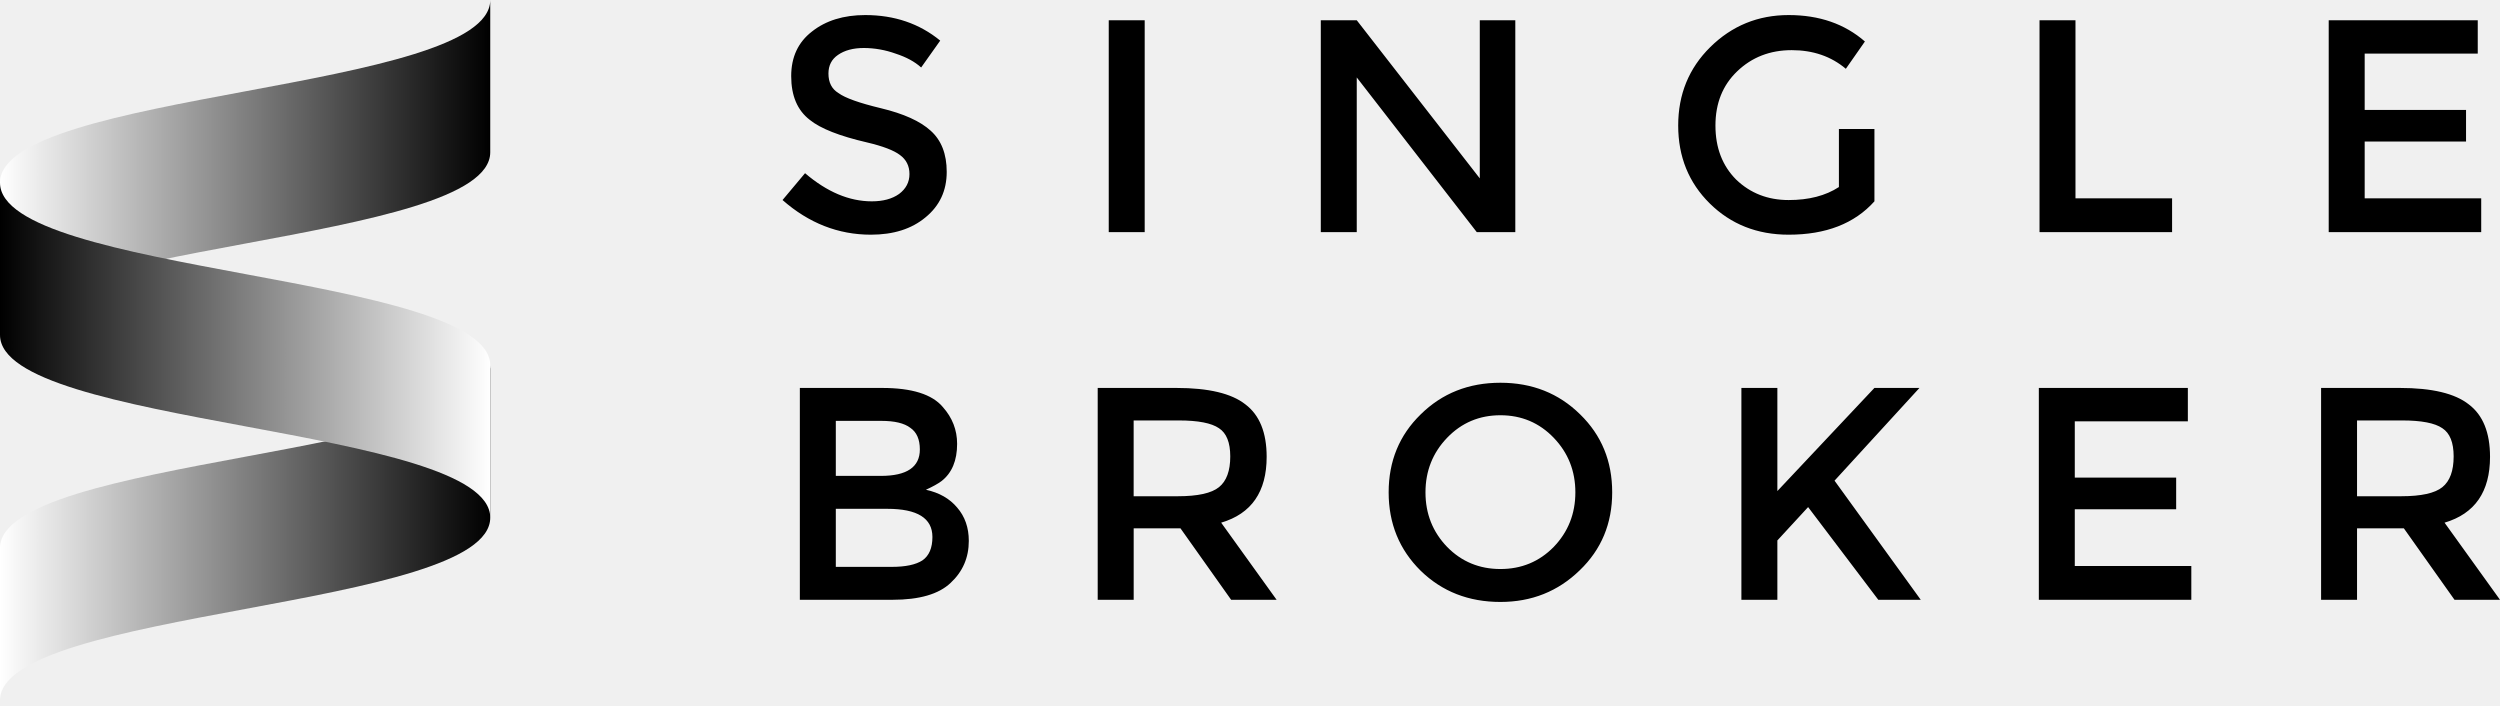
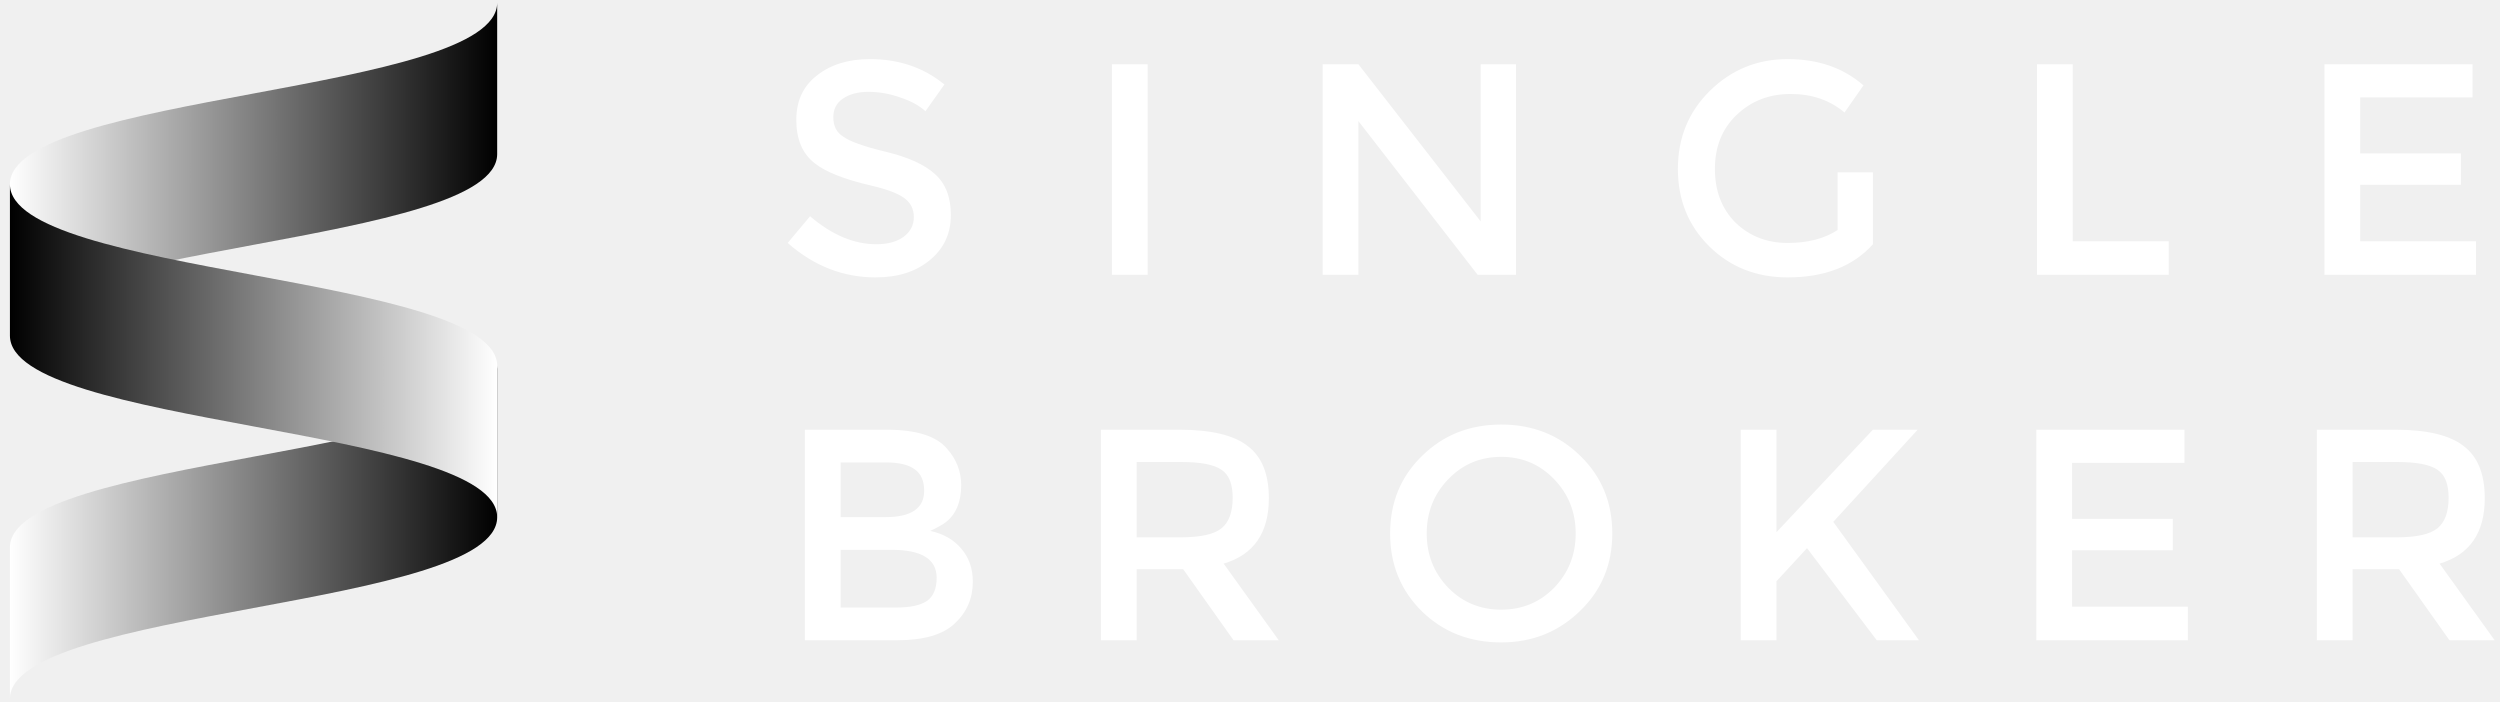
- <svg xmlns="http://www.w3.org/2000/svg" width="163" height="46" fill="none">
-   <path d="M54.015 4.795c0 .584.216 1.007.65 1.271.432.32 1.355.65 2.767.989 1.488.357 2.57.847 3.249 1.468.696.622 1.045 1.516 1.045 2.684 0 1.224-.462 2.212-1.384 2.965-.904.754-2.09 1.13-3.56 1.13-2.127 0-4.048-.753-5.761-2.26l1.468-1.75c1.431 1.223 2.881 1.835 4.35 1.835.735 0 1.328-.16 1.78-.48.452-.339.678-.772.678-1.299 0-.527-.208-.942-.622-1.243-.395-.301-1.11-.574-2.146-.819-1.79-.414-3.032-.904-3.729-1.469-.81-.621-1.214-1.572-1.214-2.852 0-1.243.452-2.213 1.355-2.91.904-.715 2.062-1.073 3.474-1.073 1.902 0 3.531.555 4.887 1.666L60.059 4.4c-.414-.377-.97-.678-1.666-.904a6.192 6.192 0 00-2.062-.367c-.697 0-1.262.15-1.695.452-.414.282-.621.687-.621 1.214zM72.29 1.32h2.344v13.813H72.29V1.32zm24.191 0h2.317v13.813h-2.514L88.46 5.049v10.084h-2.344V1.32h2.344l8.022 10.31V1.32zm23.416 7.09h2.316v4.717c-1.299 1.45-3.163 2.175-5.592 2.175-2.053 0-3.766-.678-5.141-2.033-1.374-1.356-2.062-3.05-2.062-5.084s.697-3.738 2.09-5.113c1.413-1.393 3.117-2.09 5.113-2.09 1.996 0 3.653.574 4.971 1.723l-1.243 1.78c-.96-.81-2.137-1.215-3.53-1.215-1.413 0-2.599.461-3.559 1.384-.942.904-1.413 2.08-1.413 3.53 0 1.45.452 2.627 1.356 3.531.923.885 2.062 1.328 3.418 1.328 1.318 0 2.41-.283 3.276-.848V8.41zm13.08 6.723V1.32h2.344v11.61h6.299v2.203h-8.643zM161.549 1.32v2.176h-7.372v3.672h6.609V9.23h-6.609v3.7h7.598v2.203h-9.943V1.32h9.717zM52.15 39.106V25.294h5.367c1.94 0 3.258.415 3.954 1.243.622.697.933 1.497.933 2.4 0 1.093-.34 1.903-1.017 2.43-.226.17-.565.358-1.017.565.866.188 1.544.574 2.034 1.158.508.584.762 1.309.762 2.175 0 1.092-.395 2.005-1.186 2.74-.772.734-2.034 1.101-3.785 1.101H52.15zm2.345-8.078h2.937c1.695 0 2.542-.574 2.542-1.723 0-.659-.207-1.13-.621-1.412-.395-.302-1.026-.452-1.892-.452h-2.966v3.587zm0 5.932h3.644c.903 0 1.572-.142 2.005-.424.433-.301.65-.81.65-1.525 0-1.224-.98-1.836-2.938-1.836h-3.361v3.785zm25.125-2.882l3.615 5.028H80.27l-3.304-4.66h-3.05v4.66H71.57V25.294h5.14c2.09 0 3.588.358 4.492 1.073.922.697 1.384 1.836 1.384 3.418 0 2.279-.989 3.71-2.966 4.293zm-2.825-1.723c1.3 0 2.194-.197 2.684-.593.49-.395.734-1.064.734-2.005 0-.904-.245-1.516-.734-1.836-.49-.339-1.366-.508-2.627-.508h-2.938v4.942h2.881zm21.033-5.281c-1.375 0-2.533.49-3.475 1.468-.941.98-1.412 2.166-1.412 3.56 0 1.393.47 2.58 1.412 3.558.942.96 2.1 1.44 3.475 1.44 1.374 0 2.532-.48 3.474-1.44.941-.979 1.412-2.165 1.412-3.559 0-1.393-.471-2.58-1.412-3.559-.942-.979-2.1-1.468-3.474-1.468zm0 12.173c-2.072 0-3.804-.678-5.198-2.033-1.393-1.375-2.09-3.079-2.09-5.113 0-2.033.697-3.728 2.09-5.084 1.394-1.374 3.126-2.062 5.198-2.062 2.071 0 3.803.688 5.197 2.062 1.393 1.356 2.09 3.05 2.09 5.084s-.706 3.729-2.118 5.084c-1.413 1.375-3.136 2.062-5.17 2.062zm15.711-13.953h2.345v6.723l6.327-6.723h2.937l-5.536 6.045 5.621 7.767h-2.768l-4.576-6.044-2.005 2.175v3.87h-2.345V25.293zm29.109 0v2.175h-7.372v3.672h6.61v2.062h-6.61v3.7h7.598v2.203h-9.942V25.294h9.716zm16.737 8.784L163 39.106h-2.966l-3.304-4.66h-3.051v4.66h-2.344V25.294h5.14c2.09 0 3.587.358 4.491 1.073.923.697 1.384 1.836 1.384 3.418 0 2.279-.988 3.71-2.965 4.293zm-2.825-1.723c1.299 0 2.194-.197 2.683-.593.49-.395.735-1.064.735-2.005 0-.904-.245-1.516-.735-1.836-.489-.339-1.365-.508-2.626-.508h-2.938v4.942h2.881z" fill="#000" />
-   <g clip-path="url(#clip0)">
-     <path d="M31.964 23.824C31.964 29.78 0 29.78 0 35.736v9.927c0-5.956 31.964-5.956 31.964-11.912v-9.927z" fill="url(#paint0_linear)" />
-     <path d="M31.964 0C31.964 5.956 0 5.956 0 11.912v9.927c0-5.956 31.964-5.956 31.964-11.912V0z" fill="url(#paint1_linear)" />
-     <path d="M0 11.912c0 5.956 31.964 5.956 31.964 11.912v9.927C31.964 27.795 0 27.795 0 21.84v-9.927z" fill="url(#paint2_linear)" />
+ <svg xmlns="http://www.w3.org/2000/svg" xmlns:ns1="http://vectornator.io" xmlns:xlink="http://www.w3.org/1999/xlink" height="100%" stroke-miterlimit="10" style="fill-rule:nonzero;clip-rule:evenodd;stroke-linecap:round;stroke-linejoin:round;" version="1.1" viewBox="0 0 164 46" width="100%" xml:space="preserve">
+   <defs>
+     <path d="M0.651 0.178L32.615 0.178L32.615 45.841L0.651 45.841L0.651 0.178Z" fill-rule="evenodd" id="Fill" />
+     <linearGradient gradientTransform="matrix(1 0 0 1 0.651335 0.17815)" gradientUnits="userSpaceOnUse" id="LinearGradient" x1="0" x2="31.964" y1="34.744" y2="34.744">
+       <stop offset="0" stop-color="#ffffff" />
+       <stop offset="1" stop-color="#000000" />
+     </linearGradient>
+     <linearGradient gradientTransform="matrix(1 0 0 1 0.651335 0.17815)" gradientUnits="userSpaceOnUse" id="LinearGradient_2" x1="0" x2="31.964" y1="10.919" y2="10.919">
+       <stop offset="0" stop-color="#ffffff" />
+       <stop offset="1" stop-color="#000000" />
+     </linearGradient>
+     <linearGradient gradientTransform="matrix(1 0 0 1 0.651335 0.17815)" gradientUnits="userSpaceOnUse" id="LinearGradient_3" x1="31.964" x2="0" y1="22.832" y2="22.832">
+       <stop offset="0" stop-color="#ffffff" />
+       <stop offset="1" stop-color="#000000" />
+     </linearGradient>
+   </defs>
+   <g id="Layer-1" ns1:layerName="Layer 1">
+     <path d="M54.666 7.69C54.666 8.274 54.882 8.697 55.316 8.961C55.748 9.281 56.671 9.611 58.083 9.95C59.571 10.307 60.653 10.797 61.332 11.418C62.028 12.04 62.377 12.934 62.377 14.102C62.377 15.326 61.915 16.314 60.993 17.067C60.089 17.821 58.903 18.197 57.433 18.197C55.306 18.197 53.385 17.444 51.672 15.937L53.14 14.187C54.571 15.41 56.021 16.022 57.49 16.022C58.225 16.022 58.818 15.862 59.27 15.542C59.722 15.203 59.948 14.77 59.948 14.243C59.948 13.716 59.74 13.301 59.326 13C58.931 12.699 58.216 12.426 57.18 12.181C55.39 11.767 54.148 11.277 53.451 10.712C52.641 10.091 52.237 9.14 52.237 7.86C52.237 6.617 52.689 5.647 53.592 4.95C54.496 4.235 55.654 3.877 57.066 3.877C58.968 3.877 60.597 4.432 61.953 5.543L60.71 7.295C60.296 6.918 59.74 6.617 59.044 6.391C58.383 6.153 57.685 6.029 56.982 6.024C56.285 6.024 55.72 6.174 55.287 6.476C54.873 6.758 54.666 7.163 54.666 7.69ZM72.941 4.215L75.285 4.215L75.285 18.028L72.941 18.028L72.941 4.215ZM97.132 4.215L99.449 4.215L99.449 18.028L96.935 18.028L89.111 7.944L89.111 18.028L86.767 18.028L86.767 4.215L89.111 4.215L97.133 14.525L97.133 4.215L97.132 4.215ZM120.548 11.305L122.864 11.305L122.864 16.022C121.565 17.472 119.701 18.197 117.272 18.197C115.219 18.197 113.506 17.519 112.131 16.164C110.757 14.808 110.069 13.114 110.069 11.08C110.069 9.046 110.766 7.342 112.159 5.967C113.572 4.574 115.276 3.877 117.272 3.877C119.268 3.877 120.925 4.451 122.243 5.6L121 7.38C120.04 6.57 118.863 6.165 117.47 6.165C116.057 6.165 114.871 6.626 113.911 7.549C112.969 8.453 112.498 9.629 112.498 11.079C112.498 12.529 112.95 13.706 113.854 14.61C114.777 15.495 115.916 15.938 117.272 15.938C118.59 15.938 119.682 15.655 120.548 15.09C120.548 15.09 120.548 11.305 120.548 11.305ZM133.628 18.028L133.628 4.215L135.972 4.215L135.972 15.825L142.271 15.825L142.271 18.028C142.271 18.028 133.628 18.028 133.628 18.028ZM162.2 4.215L162.2 6.391L154.828 6.391L154.828 10.063L161.437 10.063L161.437 12.125L154.828 12.125L154.828 15.825L162.426 15.825L162.426 18.028L152.483 18.028L152.483 4.215L162.2 4.215ZM52.801 42.001L52.801 28.189L58.168 28.189C60.108 28.189 61.426 28.604 62.122 29.432C62.744 30.129 63.055 30.929 63.055 31.832C63.055 32.925 62.715 33.735 62.038 34.262C61.812 34.432 61.473 34.62 61.021 34.827C61.887 35.015 62.565 35.401 63.055 35.985C63.563 36.569 63.817 37.294 63.817 38.16C63.817 39.252 63.422 40.165 62.631 40.9C61.859 41.634 60.597 42.001 58.846 42.001C58.846 42.001 52.801 42.001 52.801 42.001ZM55.146 33.923L58.083 33.923C59.778 33.923 60.625 33.349 60.625 32.2C60.625 31.541 60.418 31.07 60.004 30.788C59.609 30.486 58.978 30.336 58.112 30.336L55.146 30.336C55.146 30.336 55.146 33.923 55.146 33.923ZM55.146 39.855L58.79 39.855C59.693 39.855 60.362 39.713 60.795 39.431C61.228 39.13 61.445 38.621 61.445 37.906C61.445 36.682 60.465 36.07 58.507 36.07L55.146 36.07C55.146 36.07 55.146 39.855 55.146 39.855ZM80.271 36.973L83.886 42.001L80.921 42.001L77.617 37.341L74.567 37.341L74.567 42.001L72.221 42.001L72.221 28.189L77.361 28.189C79.451 28.189 80.949 28.547 81.853 29.262C82.775 29.959 83.237 31.098 83.237 32.68C83.237 34.959 82.248 36.39 80.271 36.973ZM77.446 35.25C78.746 35.25 79.64 35.053 80.13 34.657C80.62 34.262 80.864 33.593 80.864 32.652C80.864 31.748 80.619 31.136 80.13 30.816C79.64 30.477 78.764 30.308 77.503 30.308L74.565 30.308L74.565 35.25C74.565 35.25 77.446 35.25 77.446 35.25ZM98.479 29.969C97.104 29.969 95.946 30.459 95.004 31.437C94.063 32.417 93.592 33.603 93.592 34.997C93.592 36.39 94.062 37.577 95.004 38.555C95.946 39.515 97.104 39.995 98.479 39.995C99.853 39.995 101.011 39.515 101.953 38.555C102.894 37.576 103.365 36.39 103.365 34.996C103.365 33.603 102.894 32.416 101.953 31.437C101.011 30.458 99.853 29.969 98.479 29.969ZM98.479 42.142C96.407 42.142 94.675 41.464 93.281 40.109C91.888 38.734 91.191 37.03 91.191 34.996C91.191 32.963 91.888 31.268 93.281 29.912C94.675 28.538 96.407 27.85 98.479 27.85C100.55 27.85 102.282 28.538 103.676 29.912C105.069 31.268 105.766 32.962 105.766 34.996C105.766 37.03 105.06 38.725 103.648 40.08C102.235 41.455 100.512 42.142 98.478 42.142L98.479 42.142ZM114.19 28.189L116.535 28.189L116.535 34.912L122.862 28.189L125.799 28.189L120.263 34.234L125.884 42.001L123.116 42.001L118.54 35.957L116.535 38.132L116.535 42.002L114.19 42.002L114.19 28.188L114.19 28.189ZM143.299 28.189L143.299 30.364L135.927 30.364L135.927 34.036L142.537 34.036L142.537 36.098L135.927 36.098L135.927 39.798L143.525 39.798L143.525 42.001L133.583 42.001L133.583 28.189C133.583 28.189 143.299 28.189 143.299 28.189ZM160.036 36.973L163.651 42.001L160.685 42.001L157.381 37.341L154.33 37.341L154.33 42.001L151.986 42.001L151.986 28.189L157.126 28.189C159.216 28.189 160.713 28.547 161.617 29.262C162.54 29.959 163.001 31.098 163.001 32.68C163.001 34.959 162.013 36.39 160.036 36.973ZM157.211 35.25C158.51 35.25 159.405 35.053 159.894 34.657C160.384 34.262 160.629 33.593 160.629 32.652C160.629 31.748 160.384 31.136 159.894 30.816C159.405 30.477 158.529 30.308 157.268 30.308L154.33 30.308L154.33 35.25C154.33 35.25 157.211 35.25 157.211 35.25Z" fill="#ffffff" fill-rule="evenodd" opacity="1" stroke="none" />
+     <g opacity="1" ns1:mask="#Fill">
+       <clipPath id="ClipPath">
+         <use overflow="#visible" xlink:href="#Fill" />
+       </clipPath>
+       <g clip-path="url(#ClipPath)">
+         <path d="M32.615 24.002C32.615 29.958 0.651 29.958 0.651 35.914L0.651 45.841C0.651 39.885 32.615 39.885 32.615 33.929C32.615 33.929 32.615 24.002 32.615 24.002Z" fill="url(#LinearGradient)" fill-rule="evenodd" opacity="1" stroke="none" />
+         <path d="M32.615 0.178C32.615 6.134 0.651 6.134 0.651 12.09L0.651 22.017C0.651 16.061 32.615 16.061 32.615 10.105L32.615 0.178Z" fill="url(#LinearGradient_2)" fill-rule="evenodd" opacity="1" stroke="none" />
+         <path d="M0.651 12.09C0.651 18.046 32.615 18.046 32.615 24.002L32.615 33.929C32.615 27.973 0.651 27.973 0.651 22.018L0.651 12.091L0.651 12.09Z" fill="url(#LinearGradient_3)" fill-rule="evenodd" opacity="1" stroke="none" />
+       </g>
+     </g>
  </g>
-   <defs>
-     <linearGradient id="paint0_linear" x1="0" y1="34.744" x2="31.964" y2="34.744" gradientUnits="userSpaceOnUse">
-       <stop stop-color="#fff" />
-       <stop offset="1" />
-     </linearGradient>
-     <linearGradient id="paint1_linear" x1="0" y1="10.919" x2="31.964" y2="10.919" gradientUnits="userSpaceOnUse">
-       <stop stop-color="#fff" />
-       <stop offset="1" />
-     </linearGradient>
-     <linearGradient id="paint2_linear" x1="31.964" y1="22.832" x2="0" y2="22.832" gradientUnits="userSpaceOnUse">
-       <stop stop-color="#fff" />
-       <stop offset="1" />
-     </linearGradient>
-     <clipPath id="clip0">
-       <path fill="#fff" d="M0 0h31.964v45.663H0z" />
-     </clipPath>
-   </defs>
</svg>
